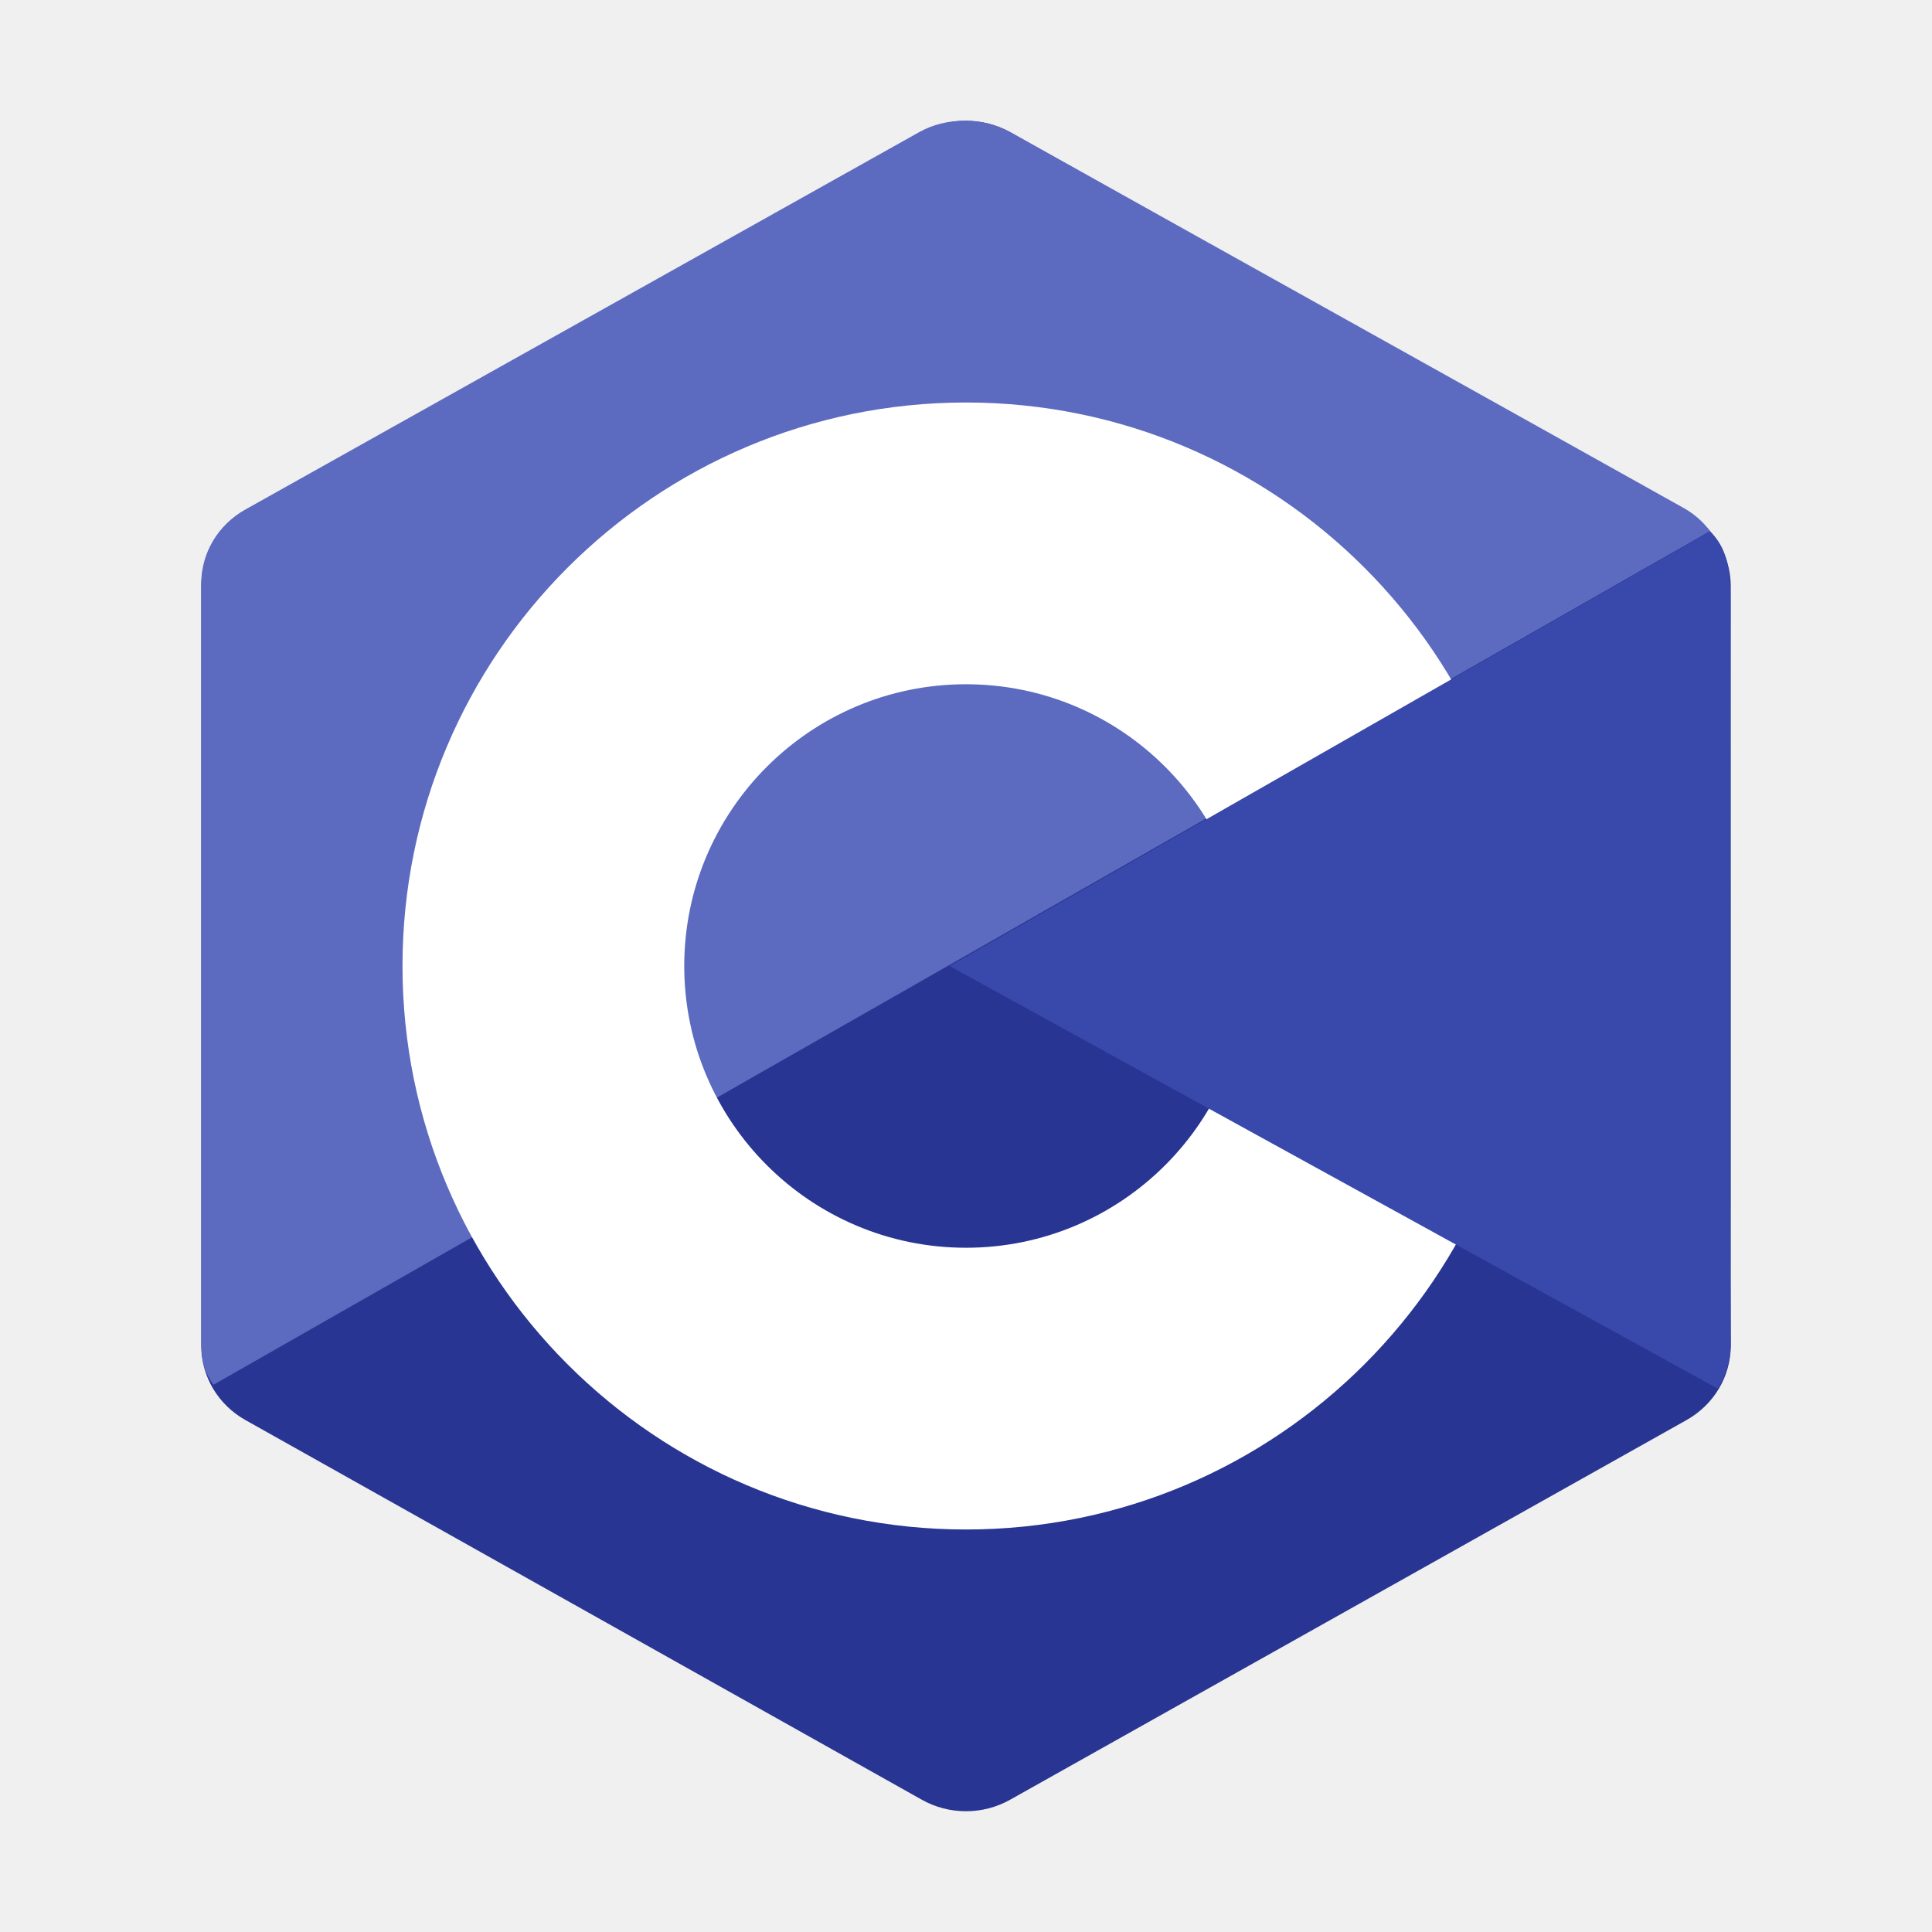
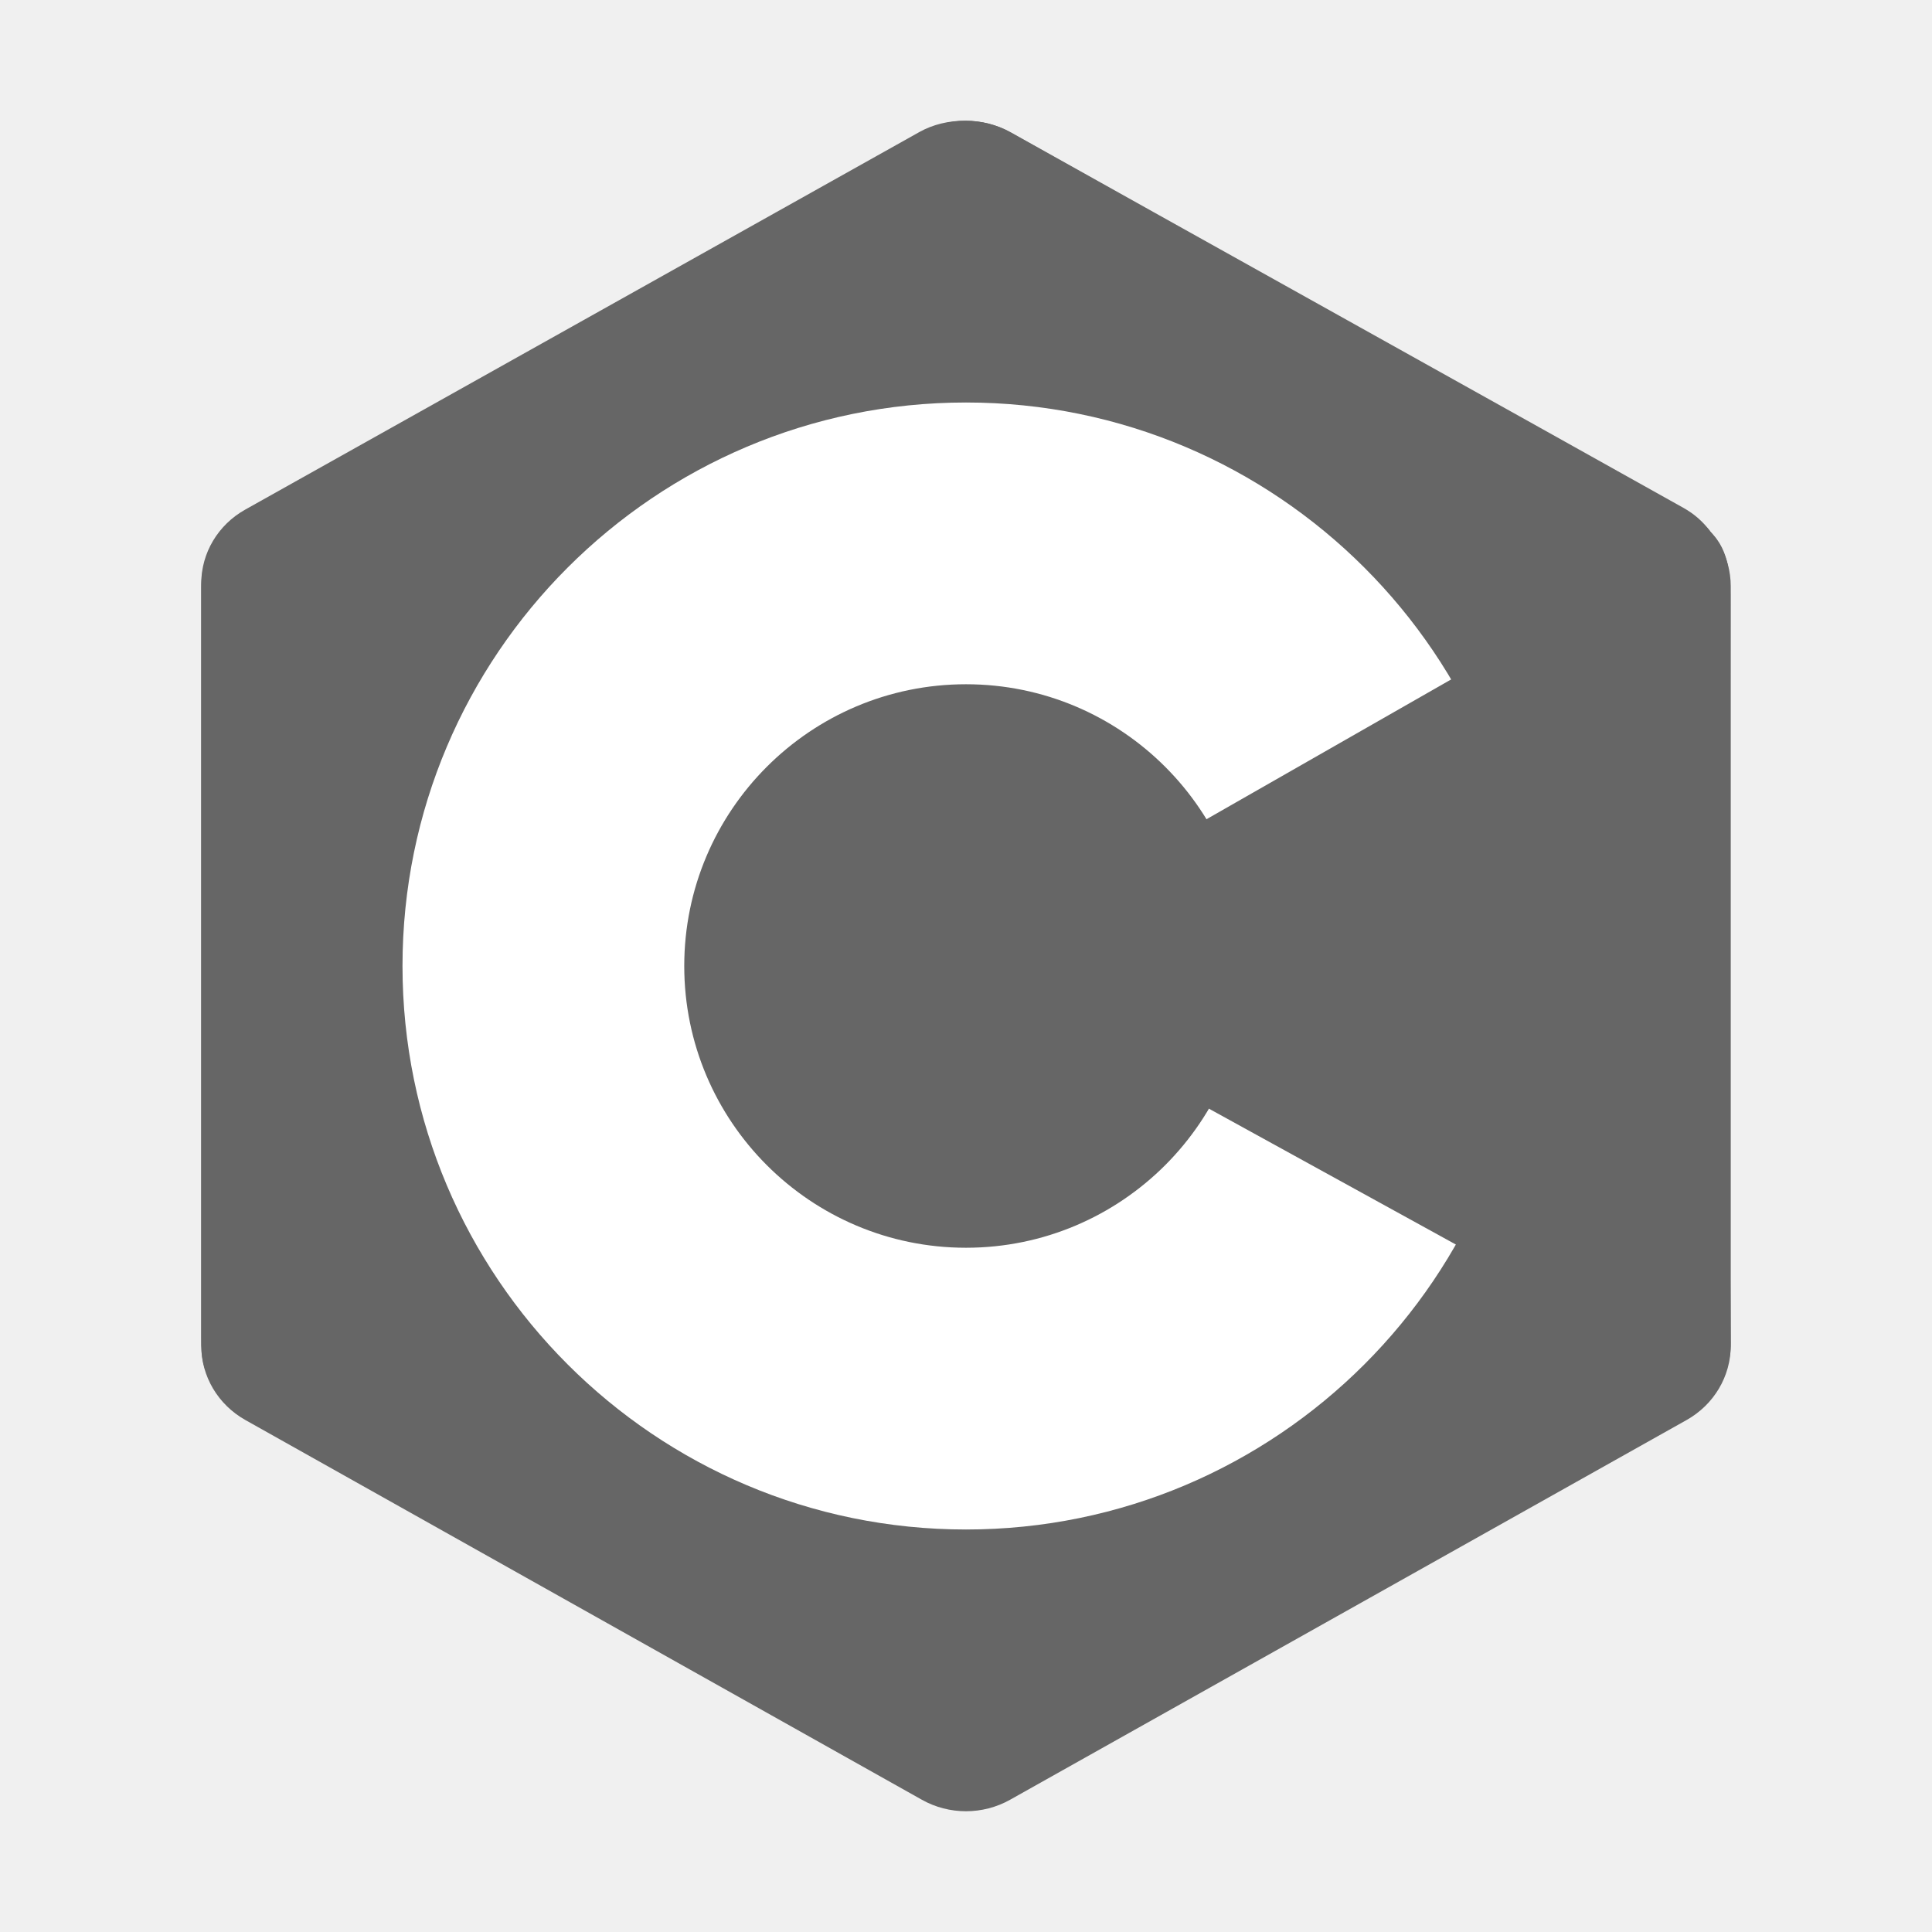
<svg xmlns="http://www.w3.org/2000/svg" version="1.1" x="0px" y="0px" viewBox="0 0 48 48" style="enable-background:new 0 0 48 48;" xml:space="preserve">
  <g id="Layer_1">
</g>
  <g id="Layer_2">
</g>
  <g id="Layer_3">
-     <path style="fill-rule:evenodd;clip-rule:evenodd;fill:#283593;" d="M22.903,3.286c0.679-0.381,1.515-0.381,2.193,0   c3.355,1.883,13.451,7.551,16.807,9.434C42.582,13.1,43,13.804,43,14.566c0,3.766,0,15.101,0,18.867   c0,0.762-0.418,1.466-1.097,1.847c-3.355,1.883-13.451,7.551-16.807,9.434c-0.679,0.381-1.515,0.381-2.193,0   c-3.355-1.883-13.451-7.551-16.807-9.434C5.418,34.899,5,34.196,5,33.434c0-3.766,0-15.101,0-18.867   c0-0.762,0.418-1.466,1.097-1.847C9.451,10.837,19.549,5.169,22.903,3.286z" />
-     <path style="fill-rule:evenodd;clip-rule:evenodd;fill:#5C6BC0;" d="M5.304,34.404C5.038,34.048,5,33.71,5,33.255   c0-3.744,0-15.014,0-18.759c0-0.758,0.417-1.458,1.094-1.836c3.343-1.872,13.405-7.507,16.748-9.38   c0.677-0.379,1.594-0.371,2.271,0.008c3.343,1.872,13.371,7.459,16.714,9.331c0.27,0.152,0.476,0.335,0.66,0.576L5.304,34.404z" />
+     <path style="fill-rule:evenodd;clip-rule:evenodd;fill:#666;" d="M22.903,3.286c0.679-0.381,1.515-0.381,2.193,0   c3.355,1.883,13.451,7.551,16.807,9.434C42.582,13.1,43,13.804,43,14.566c0,3.766,0,15.101,0,18.867   c0,0.762-0.418,1.466-1.097,1.847c-3.355,1.883-13.451,7.551-16.807,9.434c-0.679,0.381-1.515,0.381-2.193,0   c-3.355-1.883-13.451-7.551-16.807-9.434C5.418,34.899,5,34.196,5,33.434c0-3.766,0-15.101,0-18.867   c0-0.762,0.418-1.466,1.097-1.847C9.451,10.837,19.549,5.169,22.903,3.286z" />
+     <path style="fill-rule:evenodd;clip-rule:evenodd;fill:#666;" d="M5.304,34.404C5.038,34.048,5,33.71,5,33.255   c0-3.744,0-15.014,0-18.759c0-0.758,0.417-1.458,1.094-1.836c3.343-1.872,13.405-7.507,16.748-9.38   c0.677-0.379,1.594-0.371,2.271,0.008c3.343,1.872,13.371,7.459,16.714,9.331c0.27,0.152,0.476,0.335,0.66,0.576L5.304,34.404z" />
    <path style="fill-rule:evenodd;clip-rule:evenodd;fill:#FFFFFF;" d="M24,10c7.727,0,14,6.273,14,14s-6.273,14-14,14   s-14-6.273-14-14S16.273,10,24,10z M24,17c3.863,0,7,3.136,7,7c0,3.863-3.137,7-7,7s-7-3.137-7-7C17,20.136,20.136,17,24,17z" />
-     <path style="fill-rule:evenodd;clip-rule:evenodd;fill:#3949AB;" d="M42.485,13.205c0.516,0.483,0.506,1.211,0.506,1.784   c0,3.795-0.032,14.589,0.009,18.384c0.004,0.396-0.127,0.813-0.323,1.127L23.593,24L42.485,13.205z" />
+     <path style="fill-rule:evenodd;clip-rule:evenodd;fill:#666;" d="M42.485,13.205c0.516,0.483,0.506,1.211,0.506,1.784   c0,3.795-0.032,14.589,0.009,18.384c0.004,0.396-0.127,0.813-0.323,1.127L23.593,24L42.485,13.205z" />
  </g>
</svg>
